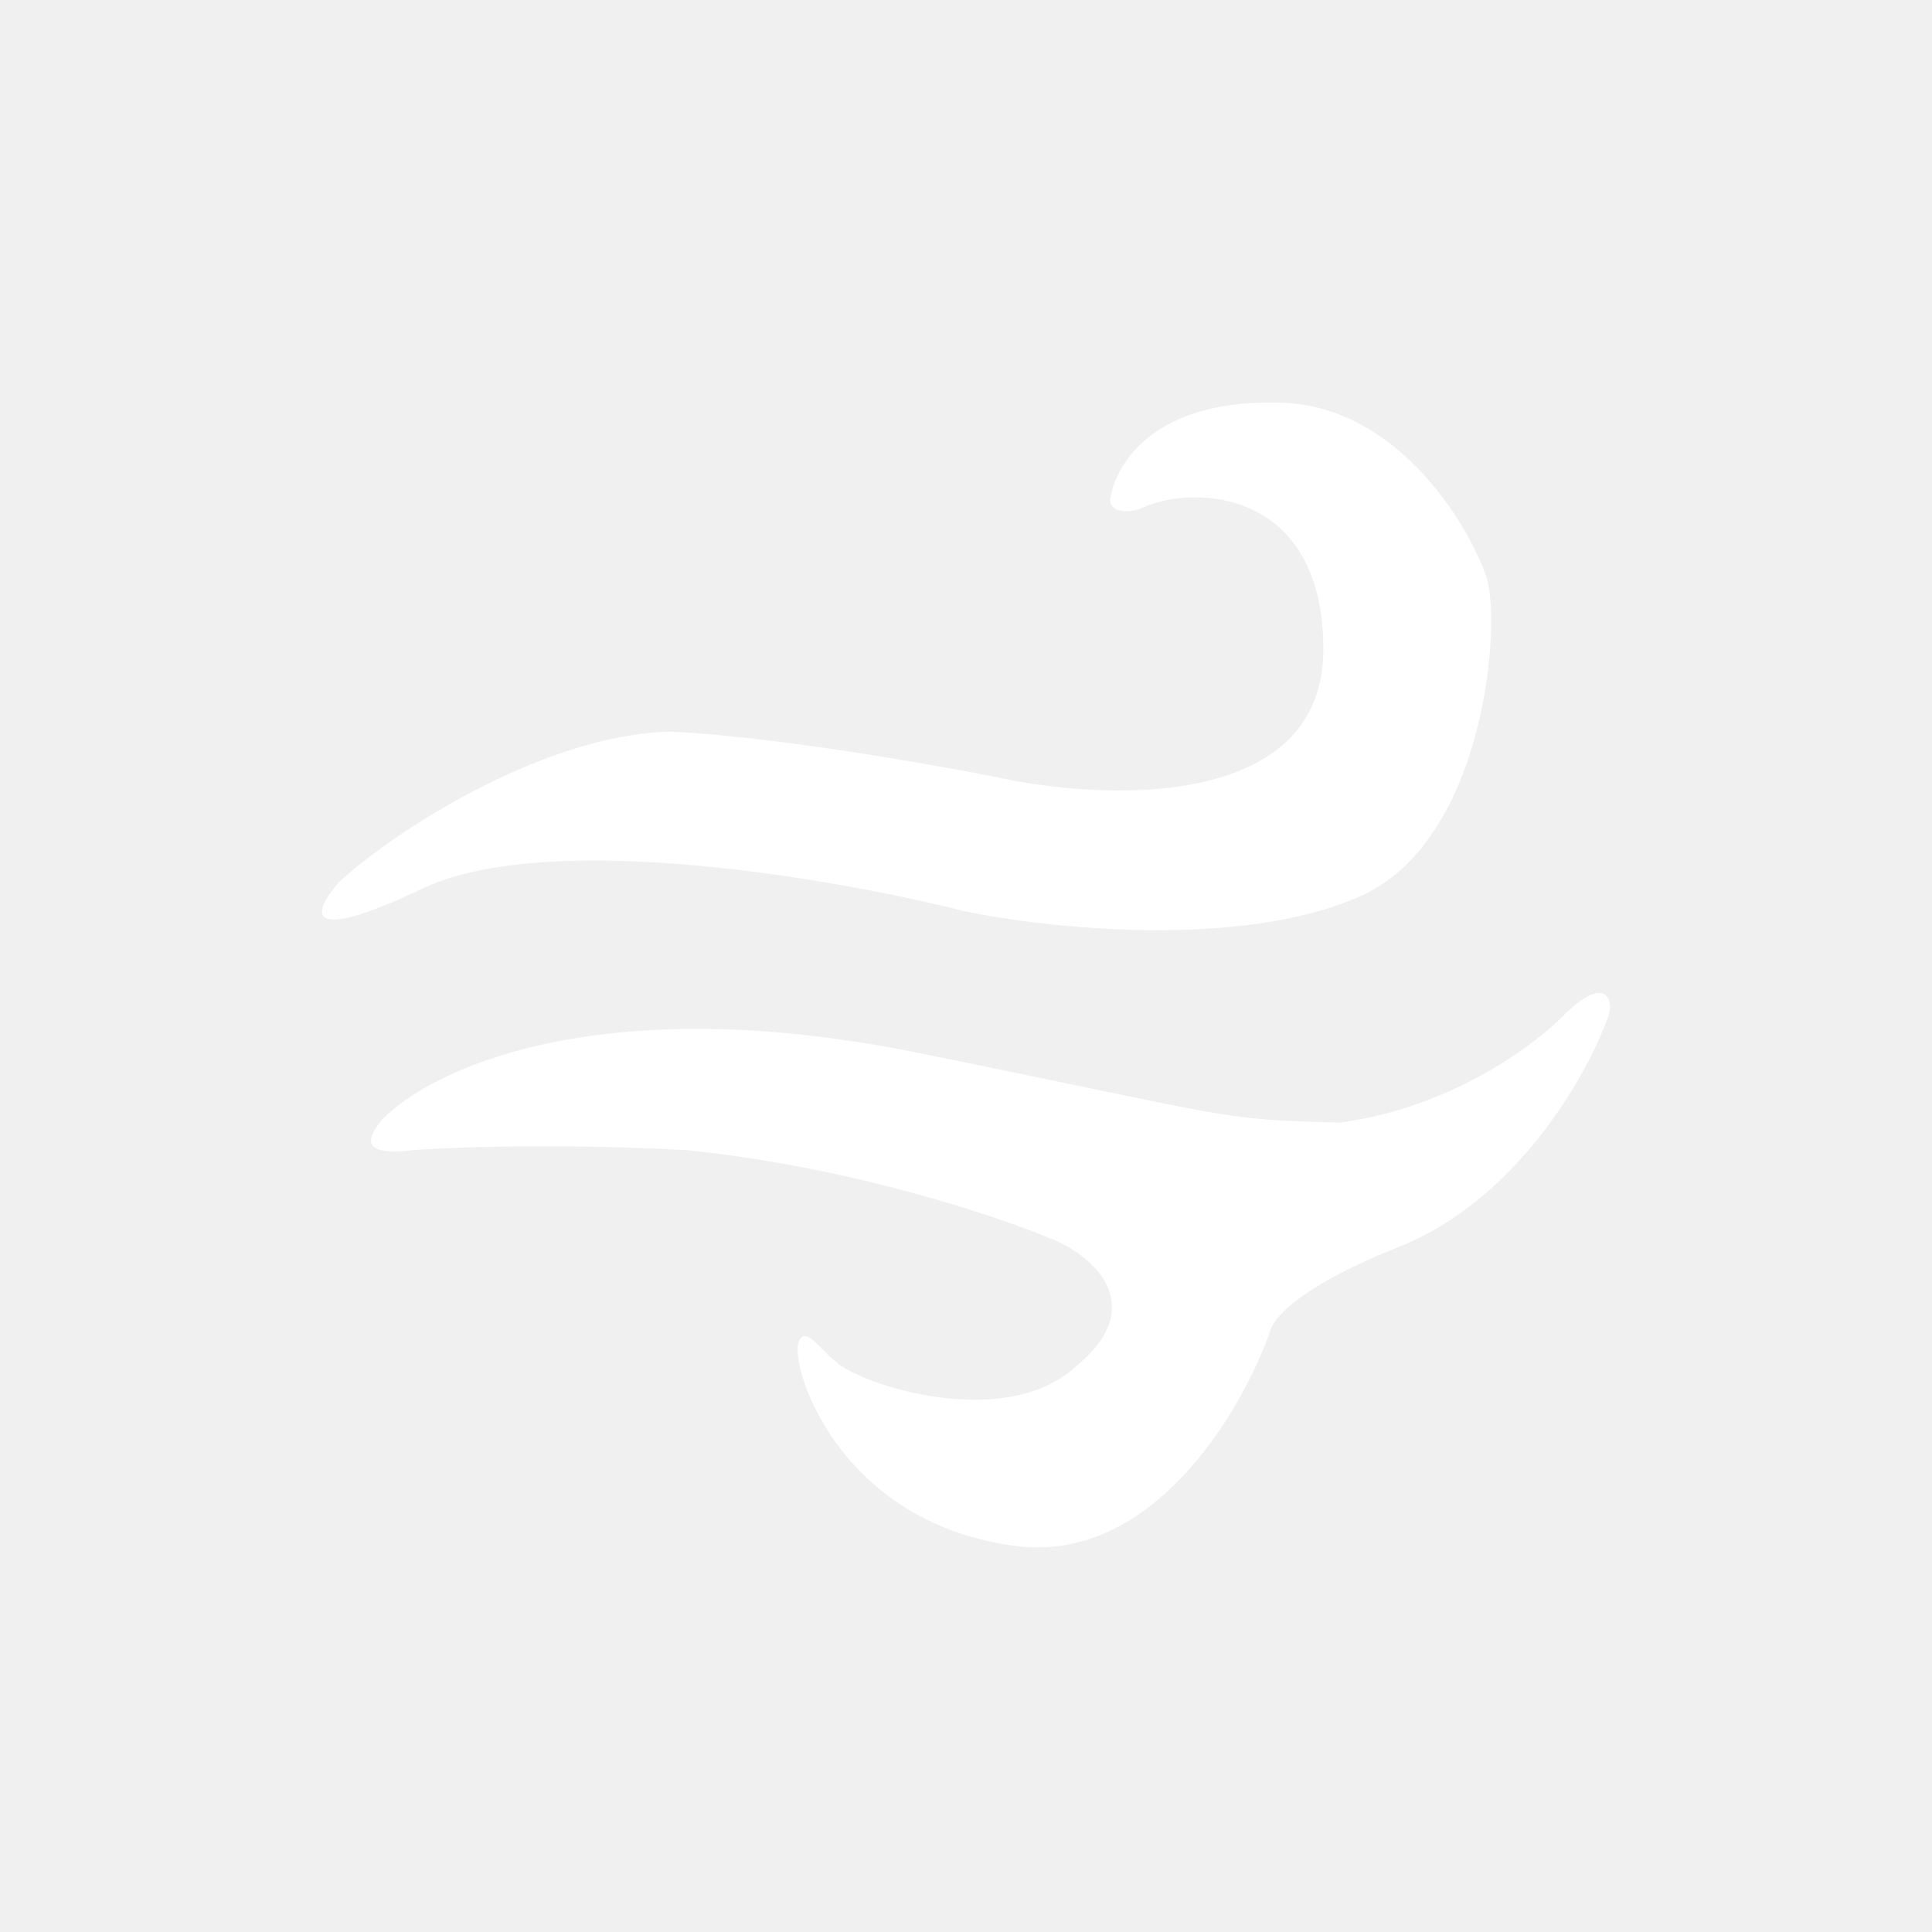
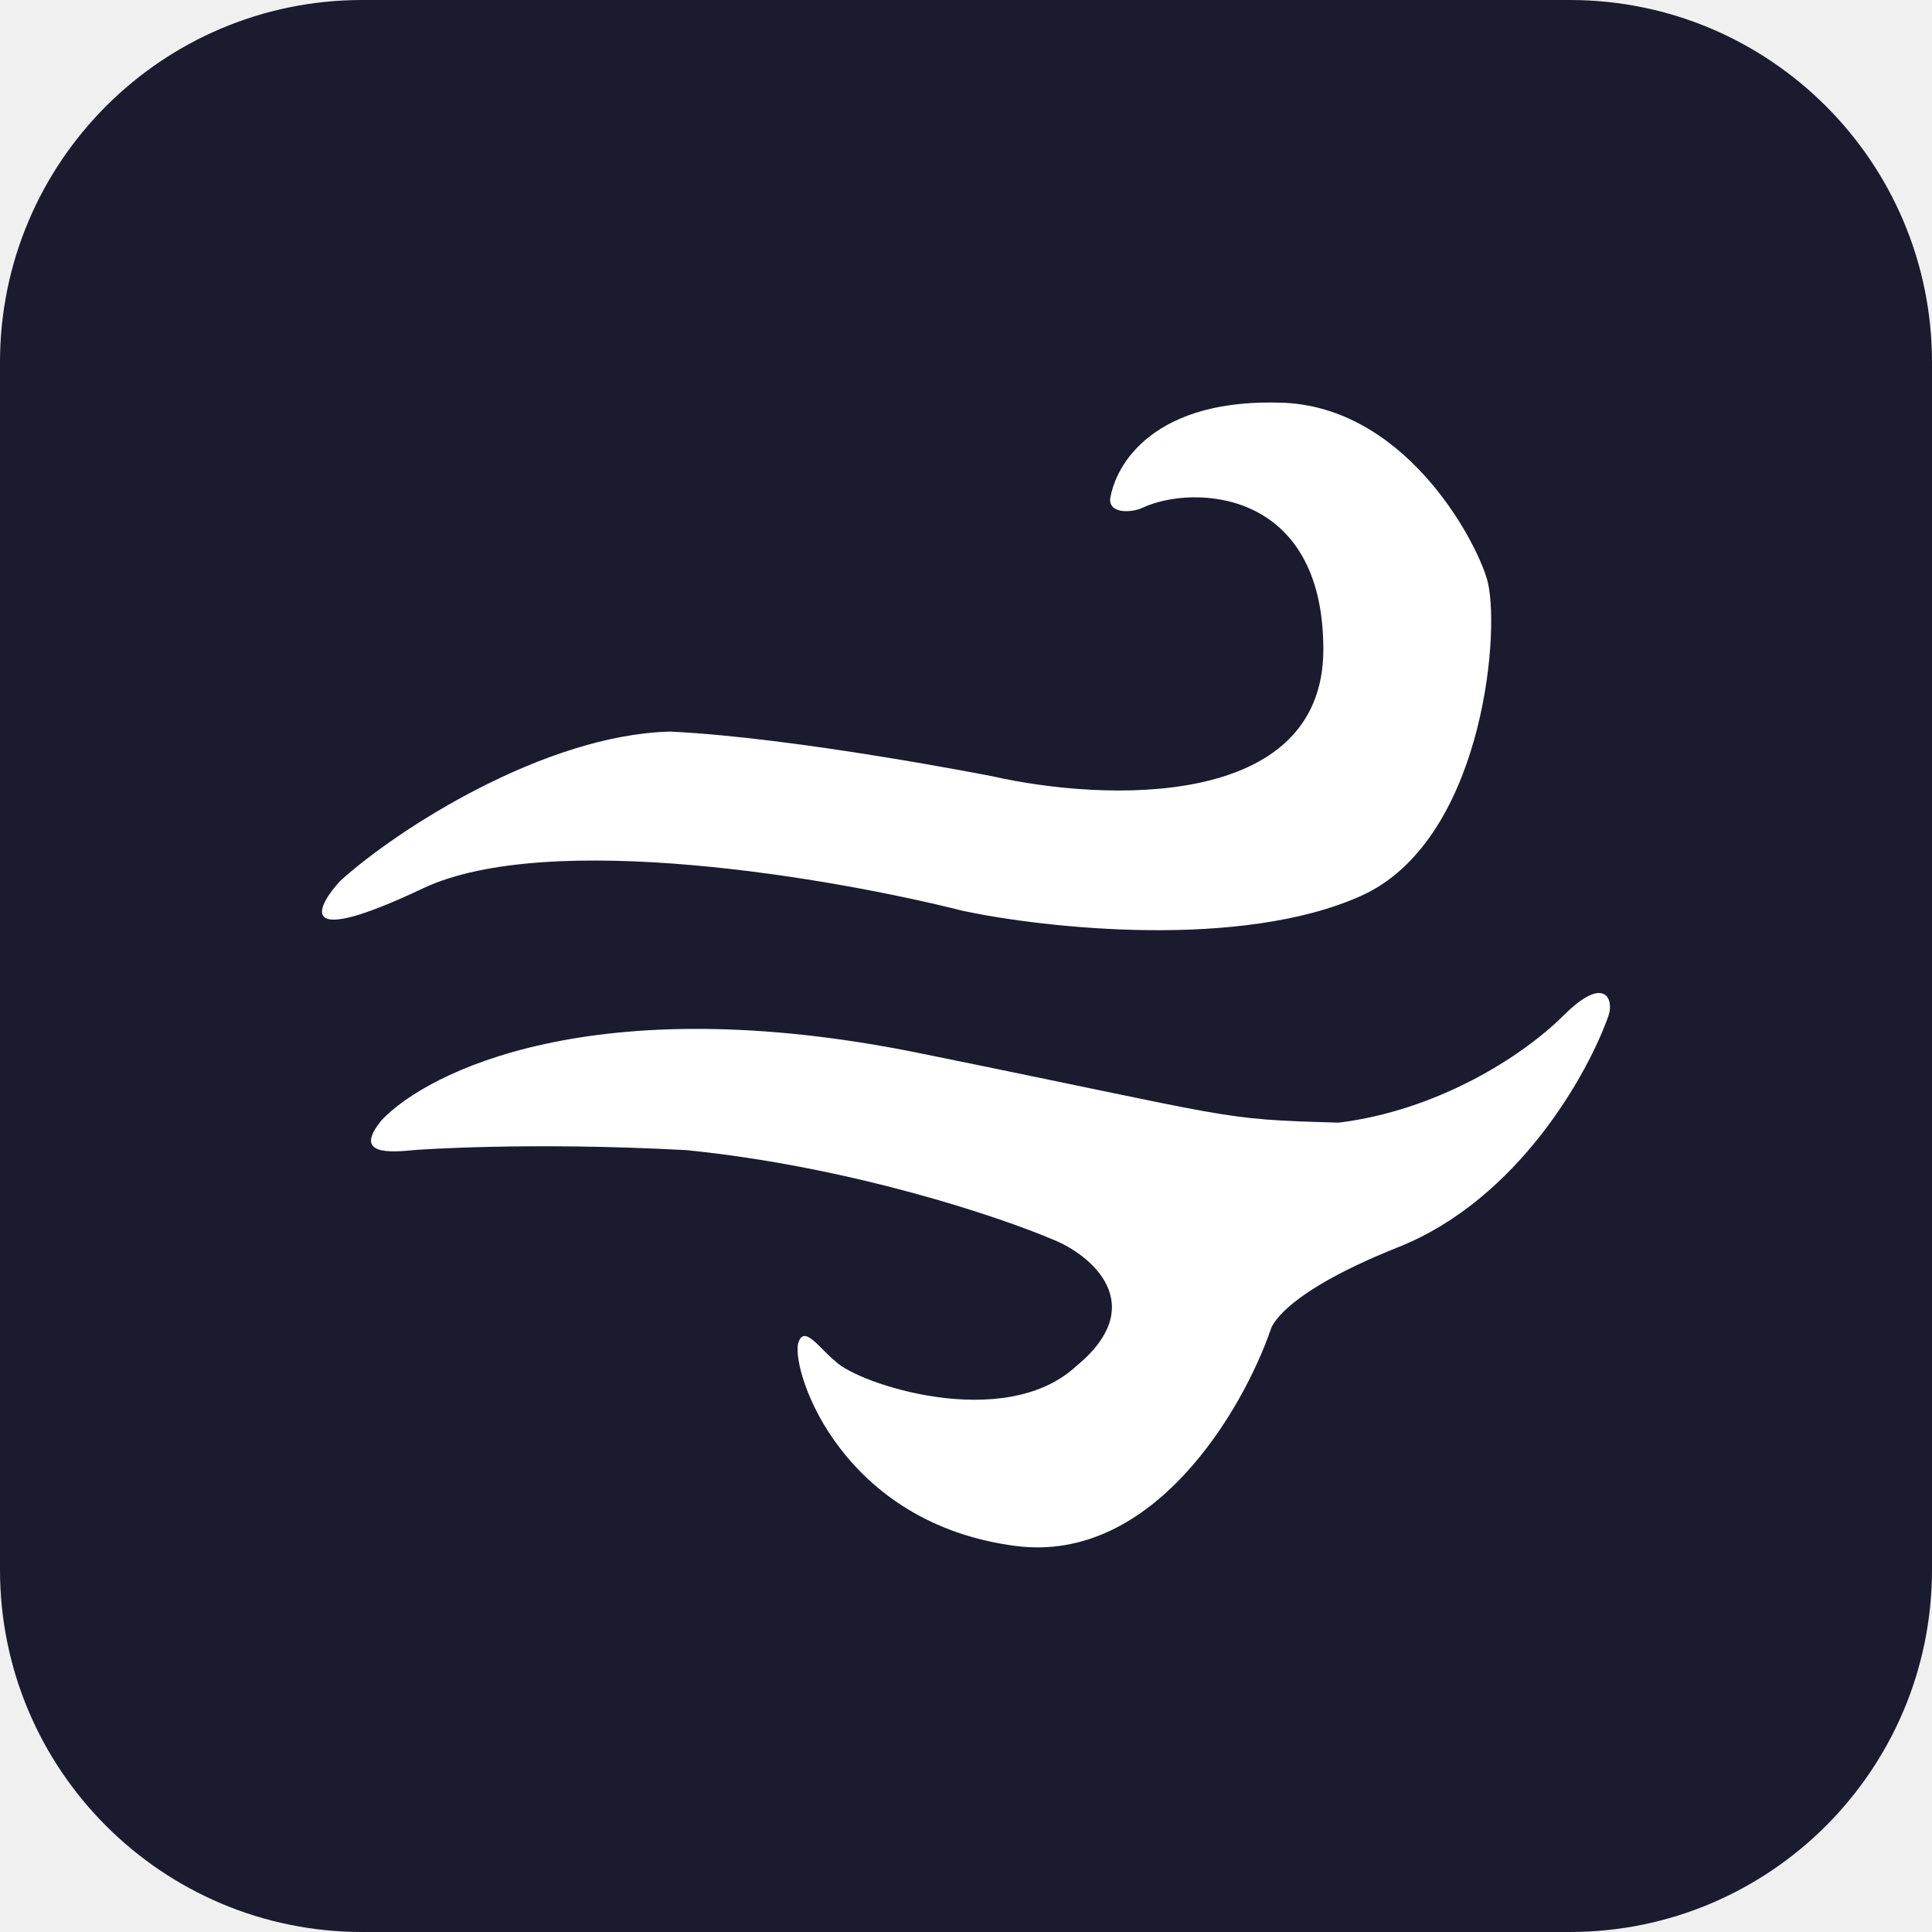
- <svg xmlns="http://www.w3.org/2000/svg" width="72" height="72" viewBox="0 0 72 72" fill="none">
-   <path d="M47.919 15.014C42.996 14.791 41.556 17.32 41.37 18.62C41.37 19.177 42.231 19.097 42.604 18.912C44.446 18.063 49.317 18.188 49.317 24.202C49.317 30.216 41.112 29.863 37.01 28.935C37.01 28.935 29.682 27.487 24.983 27.265C20.32 27.373 14.82 30.884 12.675 32.833C11.743 33.854 11.053 35.339 15.752 33.112C20.451 30.884 31.136 32.74 35.891 33.947C38.968 34.596 46.241 35.395 50.716 33.39C55.191 31.385 55.907 23.789 55.456 21.741C55.174 20.461 52.576 15.277 47.919 15.014Z" fill="white" />
-   <path d="M34.213 39.237C22.129 36.787 15.916 39.966 14.238 41.729C13.119 43.066 14.54 42.949 15.472 42.857C15.472 42.857 19.616 42.541 25.568 42.861C31.712 43.477 37.28 45.357 39.248 46.198C40.646 46.755 42.912 48.621 40.087 50.931C37.402 53.381 31.968 51.565 31.136 50.733C30.56 50.285 29.94 49.289 29.738 50.096C29.536 51.245 31.416 56.778 37.849 57.613C42.996 58.282 46.334 52.509 47.359 49.539C47.359 49.539 47.639 48.258 52.114 46.476C56.59 44.694 59.2 39.98 59.946 37.845C60.146 37.274 59.834 36.286 58.268 37.845C56.702 39.404 53.536 41.389 49.888 41.837C45.28 41.709 46.296 41.687 34.213 39.237Z" fill="white" />
+ <svg xmlns="http://www.w3.org/2000/svg" width="72" height="72" viewBox="0 0 512 512" fill="none">
+   <rect width="512" height="512" rx="96" fill="#1A1B2E" />
+   <path d="M340.757 106.765C305.749 105.181 295.509 123.167 294.183 132.407C294.183 136.367 300.312 135.804 302.963 134.483C316.063 128.447 350.7 129.335 350.7 172.102C350.7 214.869 292.355 212.361 263.182 205.761C263.182 205.761 211.069 195.465 177.653 193.882C144.497 194.655 105.385 219.621 90.136 233.48C83.506 240.74 78.6 251.3 112.016 235.46C145.432 219.621 221.414 232.82 255.228 241.4C277.107 246.02 328.822 251.696 360.647 237.44C392.472 223.185 397.563 169.169 394.353 154.605C392.348 145.503 373.873 108.639 340.757 106.765Z" fill="white" />
+   <path d="M243.292 279.019C157.365 261.595 113.18 284.202 101.245 296.742C93.289 306.245 103.395 305.418 110.025 304.758C110.025 304.758 139.491 302.516 181.817 304.792C225.507 309.169 265.102 322.541 279.094 328.517C289.04 332.477 305.152 345.752 285.062 362.176C265.967 379.6 227.328 366.687 221.411 360.771C217.315 357.585 212.908 350.498 211.467 356.237C210.033 364.411 223.401 403.755 269.149 409.695C305.748 414.447 329.484 373.396 336.777 352.277C336.777 352.277 338.766 343.169 370.591 330.497C402.415 317.826 420.98 284.299 426.284 269.119C427.702 265.063 425.488 258.032 414.35 269.119C403.211 280.207 380.7 294.324 354.759 297.51C321.991 296.6 329.218 296.442 243.292 279.019Z" fill="white" />
</svg>
